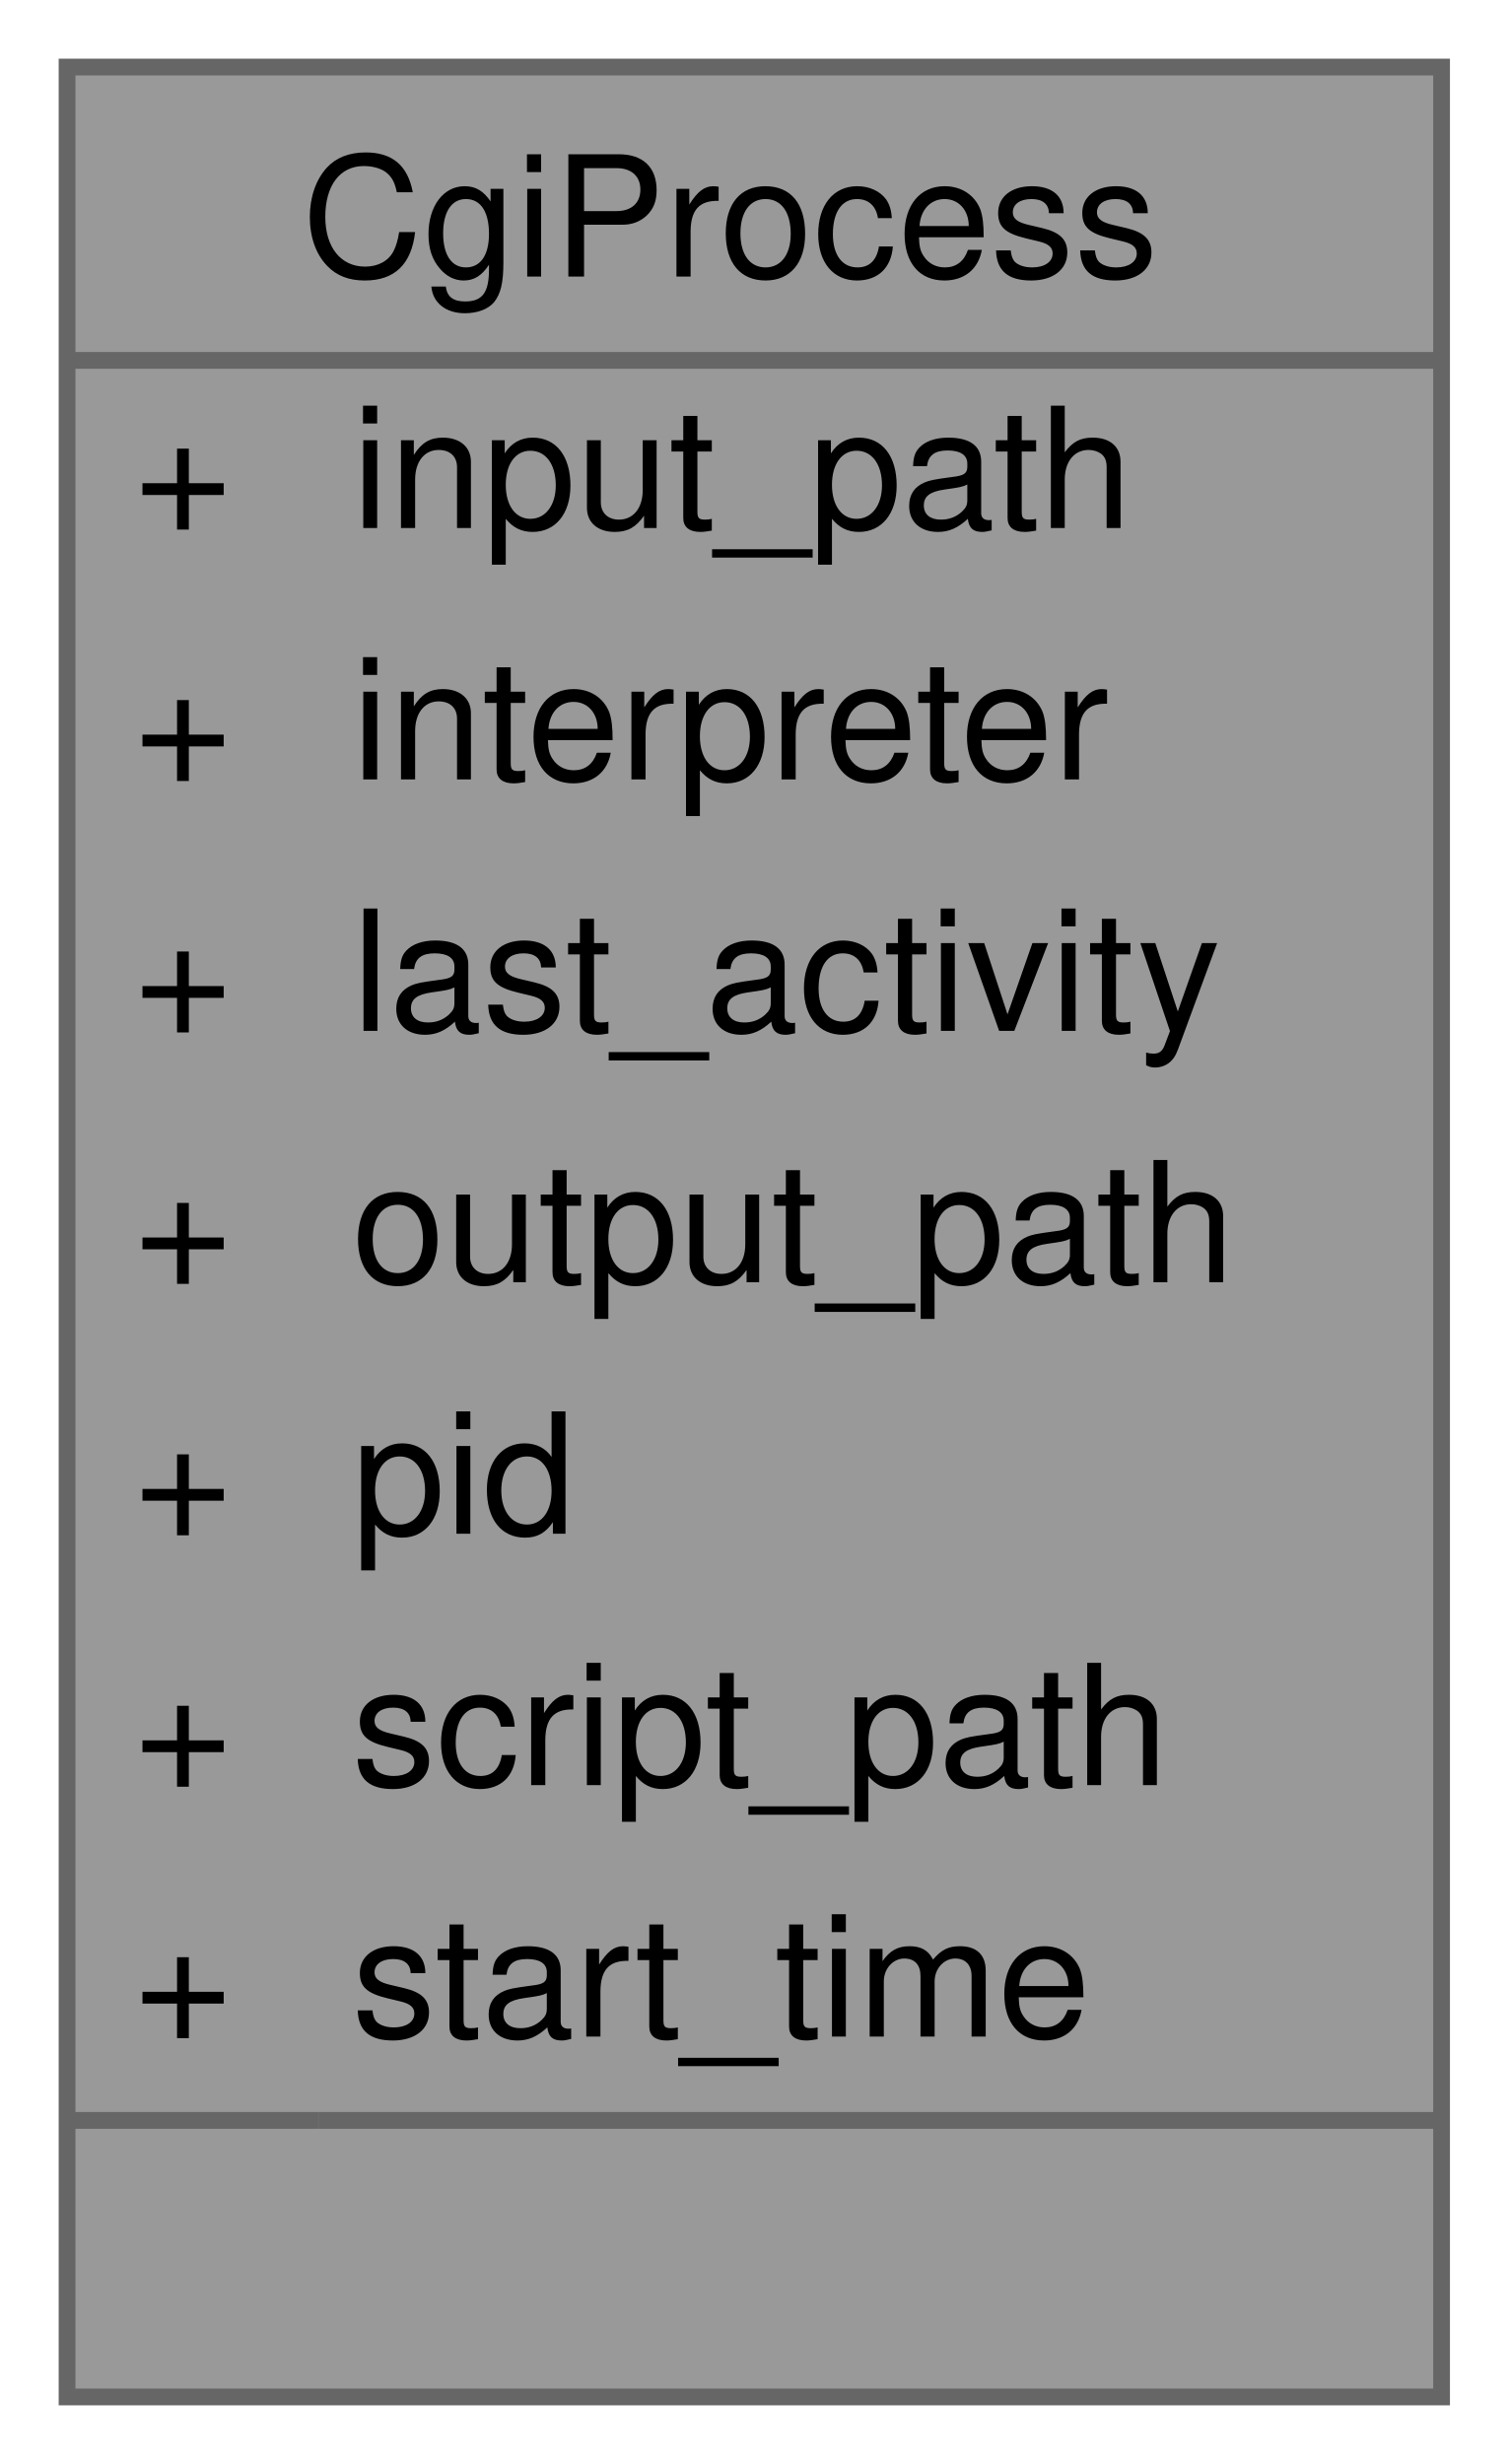
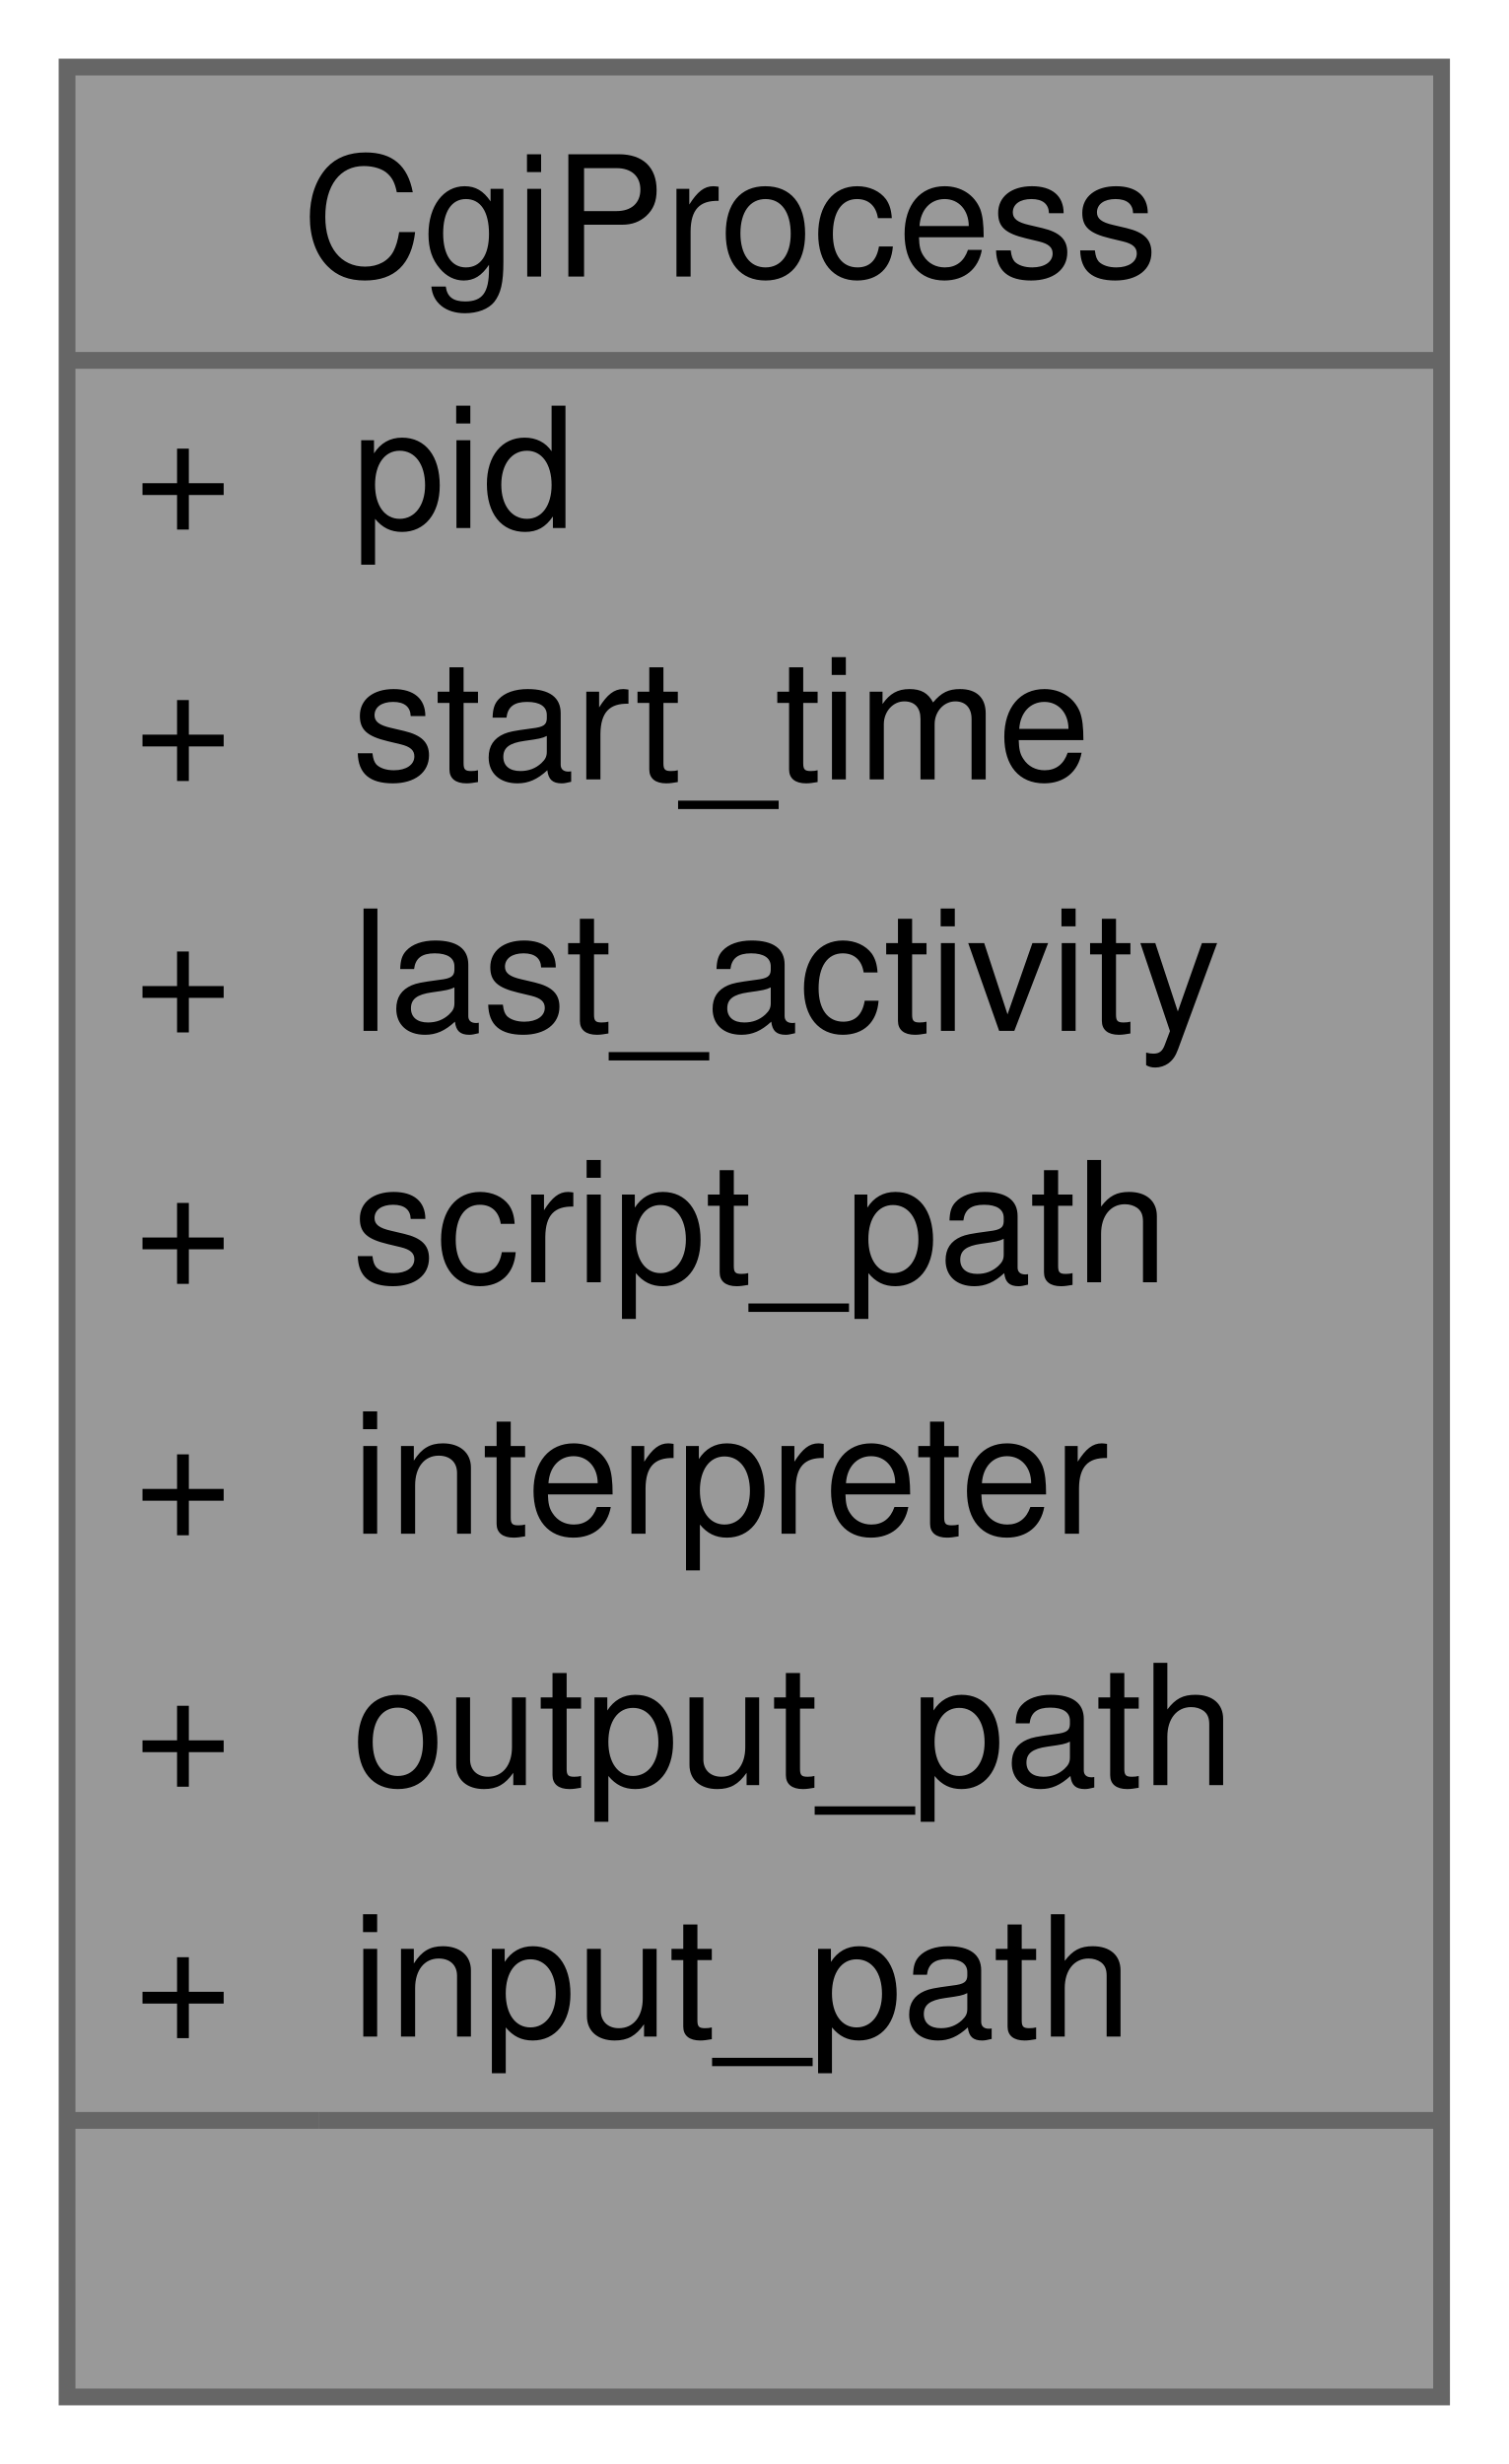
<svg xmlns="http://www.w3.org/2000/svg" xmlns:xlink="http://www.w3.org/1999/xlink" width="90pt" height="147pt" viewBox="0.00 0.00 90.00 147.00">
  <g id="graph0" class="graph" transform="scale(1 1) rotate(0) translate(4 143)">
    <g id="Node000001" class="node">
      <g id="a_Node000001">
        <a xlink:title=" ">
          <polygon fill="#999999" stroke="transparent" points="82,-139 0,-139 0,0 82,0 82,-139" />
          <text text-anchor="start" x="14" y="-126.5" font-family="Helvetica,sans-Serif" font-size="10.00">CgiProcess</text>
          <text text-anchor="start" x="4" y="-111.5" font-family="Helvetica,sans-Serif" font-size="10.00">+</text>
-           <text text-anchor="start" x="17" y="-111.5" font-family="Helvetica,sans-Serif" font-size="10.00">input_path</text>
+           <text text-anchor="start" x="17" y="-111.5" font-family="Helvetica,sans-Serif" font-size="10.00">pid</text>
          <text text-anchor="start" x="4" y="-96.5" font-family="Helvetica,sans-Serif" font-size="10.00">+</text>
-           <text text-anchor="start" x="17" y="-96.5" font-family="Helvetica,sans-Serif" font-size="10.00">interpreter</text>
+           <text text-anchor="start" x="17" y="-96.5" font-family="Helvetica,sans-Serif" font-size="10.00">start_time</text>
          <text text-anchor="start" x="4" y="-81.5" font-family="Helvetica,sans-Serif" font-size="10.00">+</text>
          <text text-anchor="start" x="17" y="-81.5" font-family="Helvetica,sans-Serif" font-size="10.00">last_activity</text>
          <text text-anchor="start" x="4" y="-66.5" font-family="Helvetica,sans-Serif" font-size="10.00">+</text>
-           <text text-anchor="start" x="17" y="-66.5" font-family="Helvetica,sans-Serif" font-size="10.00">output_path</text>
+           <text text-anchor="start" x="17" y="-66.5" font-family="Helvetica,sans-Serif" font-size="10.00">script_path</text>
          <text text-anchor="start" x="4" y="-51.5" font-family="Helvetica,sans-Serif" font-size="10.00">+</text>
-           <text text-anchor="start" x="17" y="-51.5" font-family="Helvetica,sans-Serif" font-size="10.00">pid</text>
+           <text text-anchor="start" x="17" y="-51.5" font-family="Helvetica,sans-Serif" font-size="10.00">interpreter</text>
          <text text-anchor="start" x="4" y="-36.5" font-family="Helvetica,sans-Serif" font-size="10.00">+</text>
-           <text text-anchor="start" x="17" y="-36.5" font-family="Helvetica,sans-Serif" font-size="10.00">script_path</text>
+           <text text-anchor="start" x="17" y="-36.5" font-family="Helvetica,sans-Serif" font-size="10.00">output_path</text>
          <text text-anchor="start" x="4" y="-21.5" font-family="Helvetica,sans-Serif" font-size="10.00">+</text>
-           <text text-anchor="start" x="17" y="-21.5" font-family="Helvetica,sans-Serif" font-size="10.00">start_time</text>
+           <text text-anchor="start" x="17" y="-21.5" font-family="Helvetica,sans-Serif" font-size="10.00">input_path</text>
          <text text-anchor="start" x="39" y="-6.5" font-family="Helvetica,sans-Serif" font-size="10.00"> </text>
          <polygon fill="#666666" stroke="#666666" points="0,-121.5 0,-121.5 82,-121.5 82,-121.5 0,-121.5" />
          <polygon fill="#666666" stroke="#666666" points="0,-16.5 0,-16.5 15,-16.5 15,-16.5 0,-16.5" />
          <polygon fill="#666666" stroke="#666666" points="15,-16.5 15,-16.5 82,-16.5 82,-16.5 15,-16.5" />
          <polygon fill="none" stroke="#666666" points="0,0 0,-139 82,-139 82,0 0,0" />
        </a>
      </g>
    </g>
  </g>
</svg>
